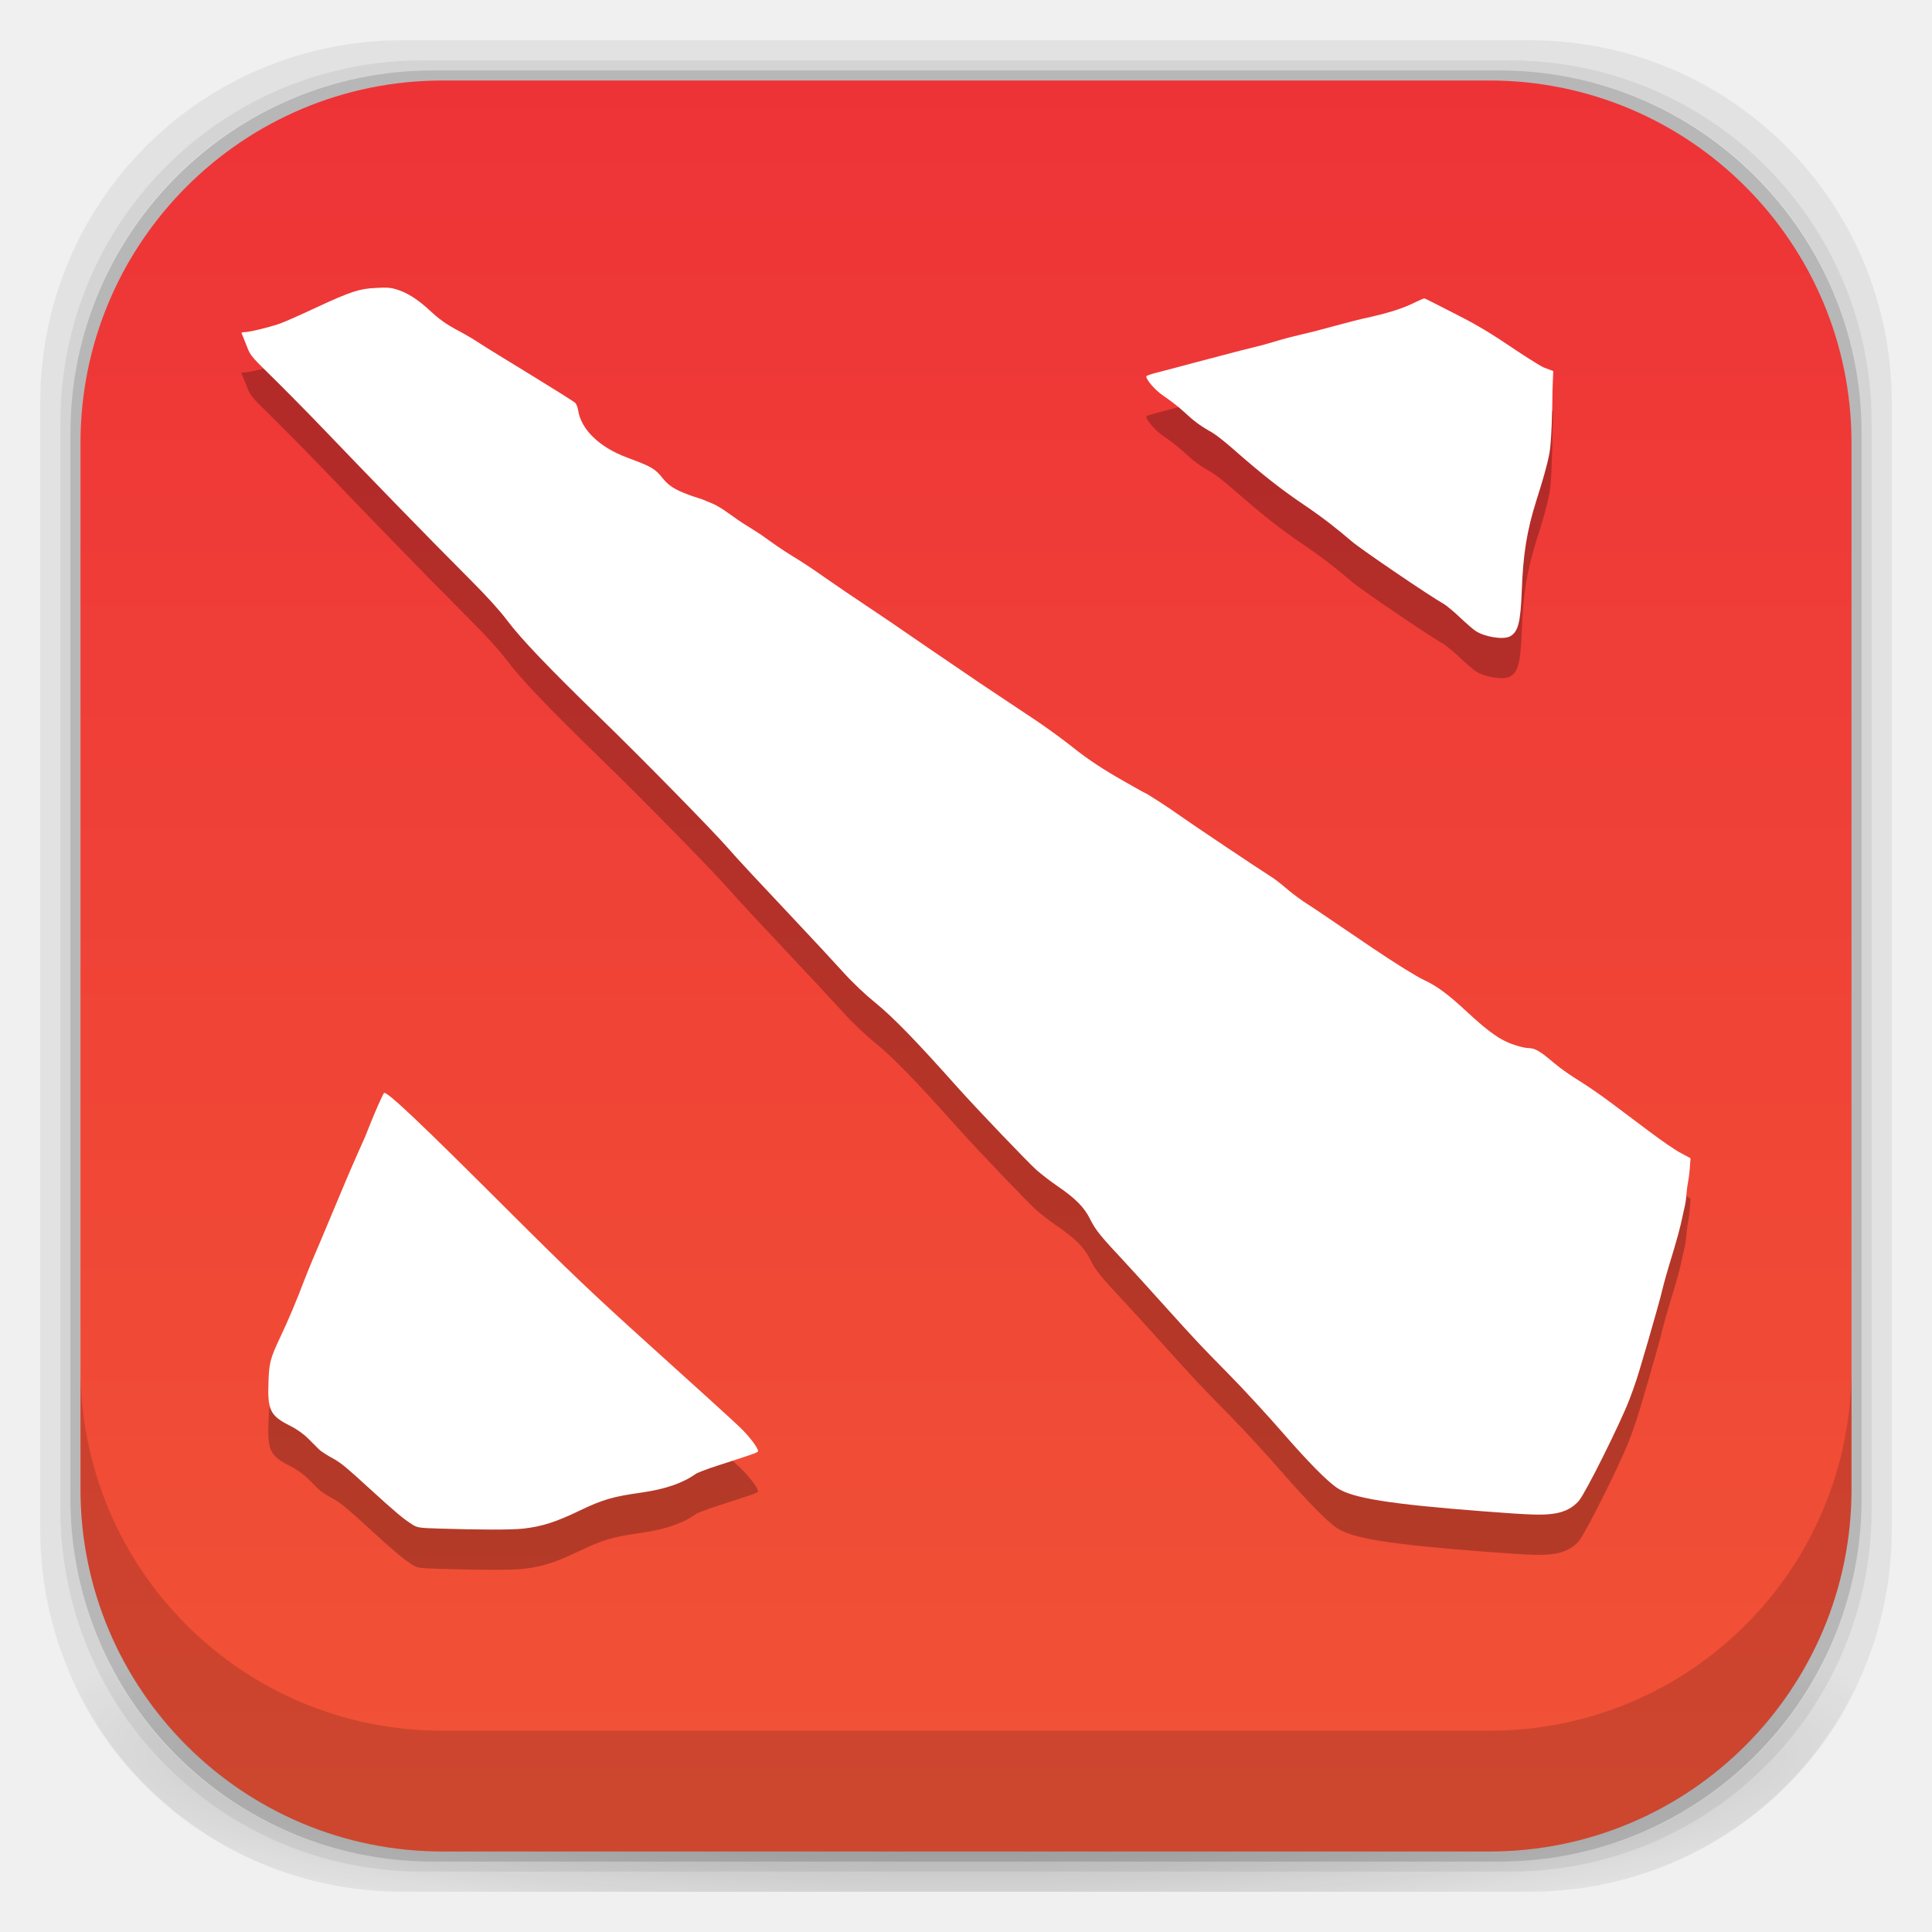
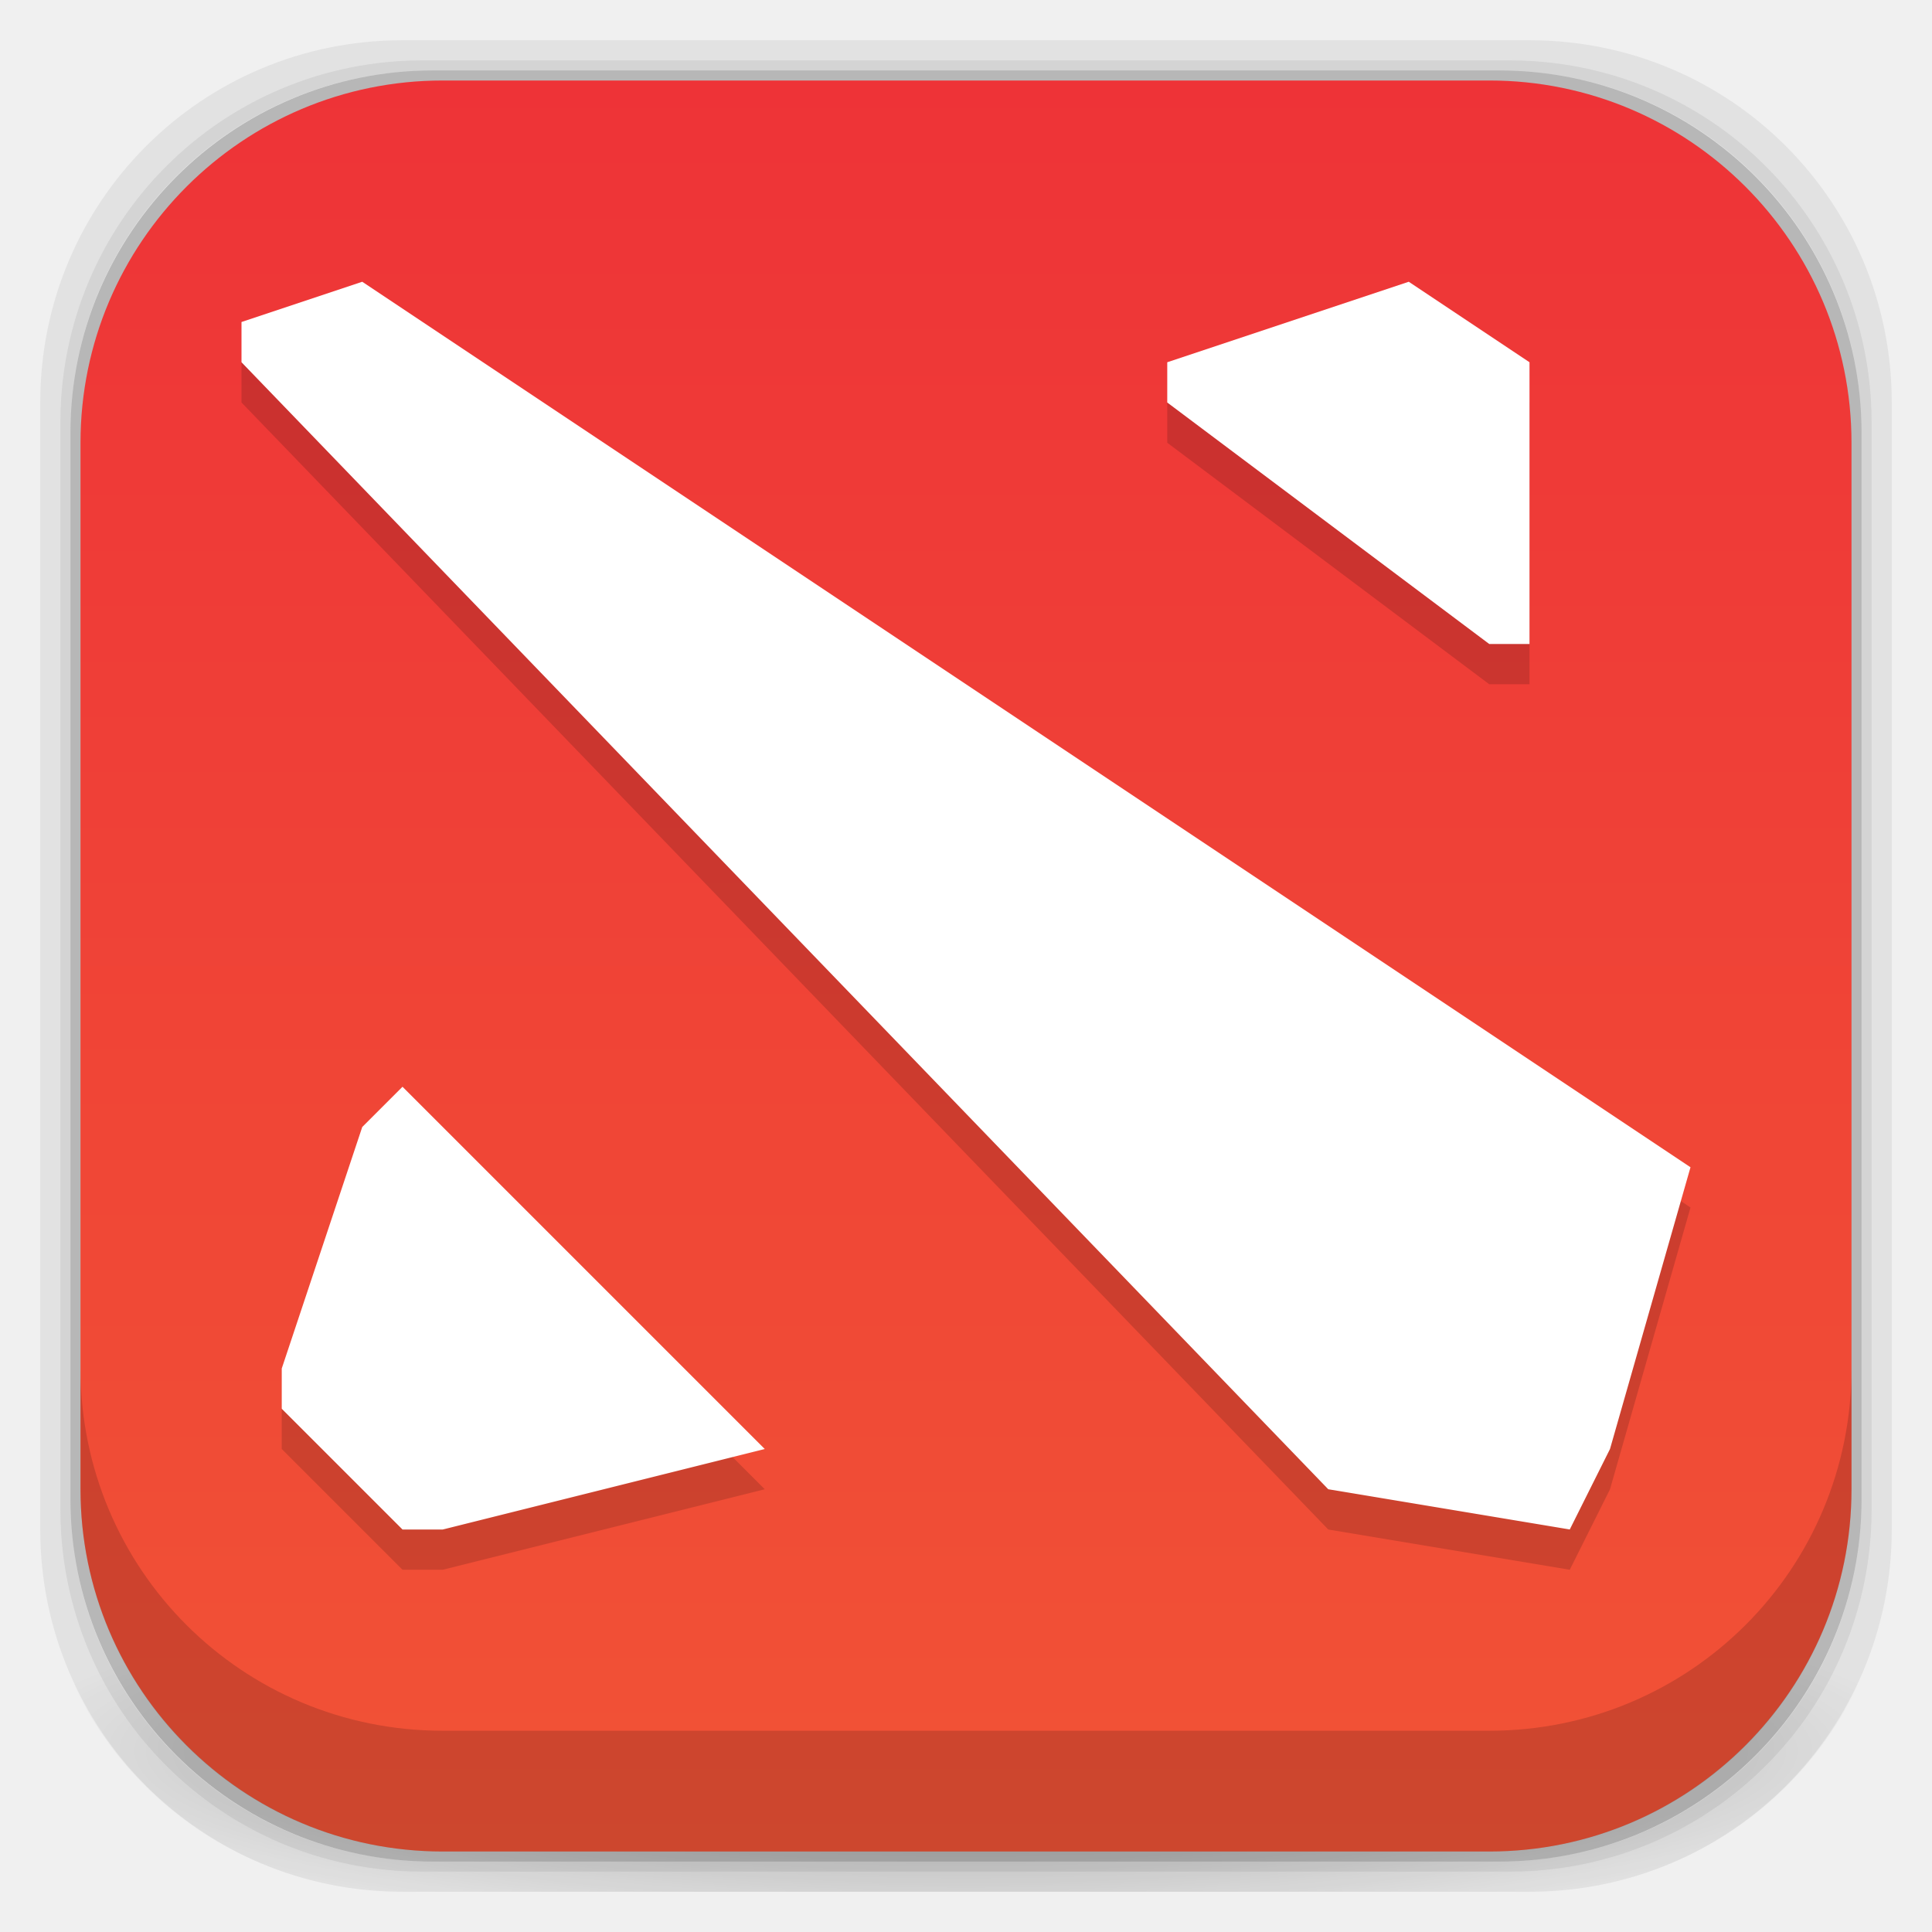
<svg xmlns="http://www.w3.org/2000/svg" xmlns:xlink="http://www.w3.org/1999/xlink" width="48" height="48" id="svg4230" version="1.1">
  <defs id="defs4232">
    <linearGradient id="linearGradient3871">
      <stop style="stop-color:#a96931;stop-opacity:1;" offset="0" id="stop3873" />
      <stop style="stop-color:#dfb45e;stop-opacity:1;" offset="1" id="stop3875" />
    </linearGradient>
    <linearGradient id="linearGradient3859">
      <stop style="stop-color:#824319;stop-opacity:1;" offset="0" id="stop3861" />
      <stop style="stop-color:#c78c3d;stop-opacity:1;" offset="1" id="stop3863" />
    </linearGradient>
    <linearGradient id="linearGradient3882">
      <stop id="stop3884" offset="0" style="stop-color:#aaaaaa;stop-opacity:1;" />
      <stop id="stop3886" offset="1" style="stop-color:#d6d6d6;stop-opacity:1;" />
    </linearGradient>
    <linearGradient id="linearGradient4932">
      <stop style="stop-color:#f15336;stop-opacity:1;" offset="0" id="stop4934" />
      <stop style="stop-color:#ee3337;stop-opacity:1;" offset="1" id="stop4936" />
    </linearGradient>
    <linearGradient id="linearGradient4315">
      <stop id="stop4317" offset="0" style="stop-color:#232323;stop-opacity:1" />
      <stop id="stop4319" offset="1" style="stop-color:#010101;stop-opacity:1" />
    </linearGradient>
    <linearGradient id="linearGradient4083">
      <stop id="stop4085" offset="0" style="stop-color:#aaa9aa;stop-opacity:1" />
      <stop id="stop4087" offset="1" style="stop-color:#d4d4d2;stop-opacity:1" />
    </linearGradient>
    <linearGradient id="linearGradient4243">
      <stop style="stop-color:#000000;stop-opacity:1;" offset="0" id="stop4245" />
      <stop style="stop-color:#000000;stop-opacity:0;" offset="1" id="stop4247" />
    </linearGradient>
    <radialGradient xlink:href="#linearGradient4243" id="radialGradient4274" gradientUnits="userSpaceOnUse" gradientTransform="matrix(1.043478,0,0,0.1956518,-1.04348,35.18481)" cx="24" cy="42.5" fx="24" fy="42.5" r="23" />
    <linearGradient xlink:href="#linearGradient4932" id="linearGradient3880" x1="26" y1="46" x2="26" y2="2" gradientUnits="userSpaceOnUse" />
    <linearGradient xlink:href="#linearGradient4315" id="linearGradient4294" gradientUnits="userSpaceOnUse" gradientTransform="matrix(-1,0,0,1,55,11)" x1="23" y1="43" x2="23" y2="38" />
    <linearGradient xlink:href="#linearGradient4315" id="linearGradient4309" gradientUnits="userSpaceOnUse" gradientTransform="matrix(-1,0,0,1,37,11)" x1="23" y1="43" x2="23" y2="38" />
    <linearGradient id="linearGradient3951">
      <stop id="stop3953" offset="0" style="stop-color:#d4d4d3;stop-opacity:1;" />
      <stop id="stop3955" offset="1" style="stop-color:#f7f7f7;stop-opacity:1;" />
    </linearGradient>
    <linearGradient id="linearGradient4102">
      <stop style="stop-color:#e9ba39;stop-opacity:1;" offset="0" id="stop4104" />
      <stop style="stop-color:#f5d34e;stop-opacity:1;" offset="1" id="stop4106" />
    </linearGradient>
    <linearGradient xlink:href="#linearGradient3882-0" id="linearGradient3888-4" gradientUnits="userSpaceOnUse" x1="26" y1="46" x2="26" y2="2" />
    <linearGradient id="linearGradient3882-0">
      <stop id="stop3884-2" offset="0" style="stop-color:#aaaaaa;stop-opacity:1;" />
      <stop id="stop3886-1" offset="1" style="stop-color:#d6d6d6;stop-opacity:1;" />
    </linearGradient>
    <linearGradient gradientTransform="translate(50,1001.362)" y2="2" x2="26" y1="46" x1="26" gradientUnits="userSpaceOnUse" id="linearGradient3905" xlink:href="#linearGradient3882-0" />
    <linearGradient xlink:href="#linearGradient4932-9" id="linearGradient3880-3" x1="26" y1="46" x2="26" y2="2" gradientUnits="userSpaceOnUse" />
    <linearGradient id="linearGradient4932-9">
      <stop style="stop-color:#2e80a4;stop-opacity:1;" offset="0" id="stop4934-7" />
      <stop style="stop-color:#60afdc;stop-opacity:1;" offset="1" id="stop4936-2" />
    </linearGradient>
    <linearGradient xlink:href="#linearGradient3882-0" id="linearGradient3992" gradientUnits="userSpaceOnUse" gradientTransform="translate(0,-1003.362)" x1="24" y1="1050.362" x2="24" y2="1034.362" />
    <linearGradient xlink:href="#linearGradient3882-0" id="linearGradient3996" gradientUnits="userSpaceOnUse" gradientTransform="translate(0,2)" x1="24" y1="1050.362" x2="24" y2="1034.362" />
    <linearGradient xlink:href="#linearGradient4932-3" id="linearGradient3880-6" x1="26" y1="46" x2="26" y2="2" gradientUnits="userSpaceOnUse" />
    <linearGradient id="linearGradient4932-3">
      <stop style="stop-color:#2e80a4;stop-opacity:1;" offset="0" id="stop4934-0" />
      <stop style="stop-color:#60afdc;stop-opacity:1;" offset="1" id="stop4936-1" />
    </linearGradient>
    <linearGradient gradientTransform="translate(0,1004.362)" y2="2" x2="26" y1="46" x1="26" gradientUnits="userSpaceOnUse" id="linearGradient4023" xlink:href="#linearGradient4932-3" />
    <linearGradient xlink:href="#linearGradient4932-4" id="linearGradient3880-8" x1="26" y1="46" x2="26" y2="2" gradientUnits="userSpaceOnUse" />
    <linearGradient id="linearGradient4932-4">
      <stop style="stop-color:#b07237;stop-opacity:1;" offset="0" id="stop4934-05" />
      <stop style="stop-color:#e2ba63;stop-opacity:1;" offset="1" id="stop4936-6" />
    </linearGradient>
    <linearGradient y2="5.988" x2="48" y1="90" x1="48" gradientTransform="matrix(4.428571,0,0,4.428571,43.4286,43.42856)" gradientUnits="userSpaceOnUse" id="linearGradient4061-1" xlink:href="#linearGradient3700-1-7" />
    <linearGradient id="linearGradient3700-1-7">
      <stop offset="0" style="stop-color:#a66836;stop-opacity:1;" id="stop3702-8-2" />
      <stop offset="1" style="stop-color:#c7a151;stop-opacity:1;" id="stop3704-1-2" />
    </linearGradient>
    <linearGradient y2="5.988" x2="48" y1="90" x1="48" gradientTransform="matrix(0.4128329,0,0,0.4128329,60.18402,1008.546)" gradientUnits="userSpaceOnUse" id="linearGradient3284" xlink:href="#linearGradient3700-1-7" />
  </defs>
  <g id="layer3" style="display:inline">
    <path style="opacity:0.06;fill:#000000;fill-opacity:1;stroke:none" d="M 10,1 C 5.014,1 1,5.014 1,10 l 0,28 c 0,4.986 4.014,9 9,9 l 28,0 c 4.986,0 9,-4.014 9,-9 L 47,10 C 47,5.014 42.986,1 38,1 L 10,1 z m 0.5,0.5 27,0 c 4.986,0 9,4.014 9,9 l 0,27 c 0,4.986 -4.014,9 -9,9 l -27,0 c -4.986,0 -9,-4.014 -9,-9 l 0,-27 c 0,-4.986 4.014,-9 9,-9 z" id="rect3829" />
    <path style="opacity:0.12;fill:#000000;fill-opacity:1;stroke:none" d="m 10.5,1.5 c -4.986,0 -9,4.014 -9,9 l 0,27 c 0,4.986 4.014,9 9,9 l 27,0 c 4.986,0 9,-4.014 9,-9 l 0,-27 c 0,-4.986 -4.014,-9 -9,-9 l -27,0 z m 0.25,0.25 26.5,0 c 4.986,0 9,4.014 9,9 l 0,26.5 c 0,4.986 -4.014,9 -9,9 l -26.5,0 c -4.986,0 -9,-4.014 -9,-9 l 0,-26.5 c 0,-4.986 4.014,-9 9,-9 z" id="rect3827" />
    <rect style="opacity:0.24;fill:#000000;fill-opacity:1;stroke:none" id="rect3038-4" width="44.5" height="44.5" x="1.75" y="1.75" ry="9" rx="9" />
  </g>
  <g id="layer6" style="display:inline">
    <path style="opacity:0.3;fill:url(#radialGradient4274);fill-opacity:1;stroke:none" d="M 1.031,39 C 1.519,43.519 5.347,47 10,47 l 28,0 c 4.653,0 8.481,-3.481 8.969,-8 l -45.938,0 z" id="rect4241" />
  </g>
  <g id="layer2" style="display:inline">
    <rect style="fill:url(#linearGradient3880);fill-opacity:1.0;stroke:none" id="rect3038" width="44" height="44" x="2" y="2" ry="9" rx="9" />
-     <path id="path3070" d="M 9.334,8.154 C 8.944,8.173 8.738,8.23 7.862,8.638 7.489,8.812 7.07,9.001 6.931,9.048 6.658,9.14 6.192,9.252 6.074,9.252 c -0.04,0 -0.074,0.006 -0.074,0.019 0,0.013 0.055,0.131 0.112,0.279 0.101,0.265 0.098,0.276 0.54,0.708 0.247,0.241 0.899,0.894 1.434,1.453 1.004,1.048 2.477,2.57 3.594,3.688 0.41,0.41 0.74,0.775 0.913,1.006 0.351,0.469 1.034,1.181 2.309,2.421 1.092,1.061 2.774,2.779 3.147,3.203 0.331,0.377 0.8,0.876 1.676,1.807 0.435,0.461 0.981,1.05 1.211,1.304 0.262,0.29 0.566,0.574 0.801,0.764 0.463,0.375 1.069,1.007 2.03,2.086 0.485,0.544 1.788,1.907 1.993,2.086 0.111,0.097 0.325,0.264 0.484,0.372 0.468,0.319 0.691,0.54 0.838,0.838 0.141,0.286 0.286,0.452 0.838,1.043 0.209,0.223 0.627,0.687 0.931,1.024 0.888,0.985 0.961,1.061 1.695,1.807 0.385,0.391 0.97,1.031 1.304,1.415 0.641,0.737 1.119,1.225 1.378,1.397 0.377,0.25 1.306,0.398 3.632,0.577 1.244,0.096 1.471,0.096 1.751,0.056 0.259,-0.038 0.463,-0.142 0.615,-0.317 0.164,-0.19 1.004,-1.872 1.248,-2.496 0.131,-0.335 0.239,-0.674 0.317,-0.95 0.037,-0.13 0.106,-0.355 0.149,-0.503 0.124,-0.426 0.318,-1.107 0.372,-1.341 0.032,-0.135 0.088,-0.34 0.279,-0.968 0.066,-0.217 0.14,-0.493 0.168,-0.615 0.028,-0.122 0.059,-0.274 0.074,-0.335 0.016,-0.061 0.045,-0.194 0.056,-0.298 0.011,-0.104 0.022,-0.257 0.037,-0.335 0.015,-0.078 0.045,-0.262 0.056,-0.41 l 0.019,-0.261 -0.242,-0.13 c -0.135,-0.069 -0.476,-0.305 -0.764,-0.521 -0.287,-0.217 -0.725,-0.543 -0.968,-0.726 -0.244,-0.184 -0.6,-0.429 -0.782,-0.54 -0.182,-0.111 -0.469,-0.307 -0.633,-0.447 -0.342,-0.291 -0.472,-0.372 -0.633,-0.372 -0.063,0 -0.185,-0.028 -0.279,-0.056 -0.378,-0.112 -0.651,-0.286 -1.266,-0.857 -0.445,-0.413 -0.725,-0.626 -1.062,-0.782 -0.172,-0.08 -0.683,-0.394 -1.285,-0.801 -1.363,-0.92 -1.347,-0.919 -1.602,-1.08 -0.124,-0.078 -0.353,-0.244 -0.503,-0.372 -0.15,-0.128 -0.31,-0.252 -0.354,-0.279 -0.31,-0.195 -2.066,-1.37 -2.309,-1.546 -0.267,-0.193 -0.862,-0.577 -0.894,-0.577 -0.007,0 -0.216,-0.119 -0.466,-0.261 -0.56,-0.317 -0.932,-0.563 -1.322,-0.875 -0.165,-0.132 -0.564,-0.429 -0.894,-0.652 -0.33,-0.223 -0.962,-0.636 -1.397,-0.931 -0.435,-0.295 -1.016,-0.693 -1.285,-0.875 -0.269,-0.183 -0.689,-0.474 -0.95,-0.652 -0.261,-0.178 -0.75,-0.502 -1.08,-0.726 -0.33,-0.224 -0.678,-0.467 -0.782,-0.54 -0.104,-0.073 -0.369,-0.246 -0.577,-0.372 -0.209,-0.127 -0.49,-0.323 -0.633,-0.428 -0.143,-0.106 -0.369,-0.247 -0.484,-0.317 -0.116,-0.07 -0.321,-0.21 -0.466,-0.317 -0.145,-0.107 -0.326,-0.212 -0.41,-0.242 -0.083,-0.03 -0.189,-0.079 -0.223,-0.093 -0.035,-0.014 -0.187,-0.057 -0.335,-0.112 -0.361,-0.133 -0.508,-0.232 -0.652,-0.41 -0.201,-0.25 -0.275,-0.29 -0.894,-0.521 -0.685,-0.256 -1.139,-0.696 -1.211,-1.173 -0.011,-0.073 -0.046,-0.161 -0.074,-0.186 -0.029,-0.025 -0.525,-0.338 -1.099,-0.689 C 12.615,9.963 12.044,9.614 11.922,9.532 11.801,9.45 11.576,9.317 11.42,9.234 11.056,9.041 10.901,8.921 10.656,8.694 10.386,8.443 10.113,8.269 9.855,8.191 9.678,8.137 9.584,8.141 9.334,8.154 z M 35.388,8.414 c -0.02,0 -0.139,0.052 -0.261,0.112 -0.308,0.152 -0.681,0.264 -1.266,0.391 -0.185,0.04 -0.832,0.216 -1.211,0.317 -0.104,0.028 -0.38,0.088 -0.615,0.149 -0.235,0.061 -0.521,0.151 -0.652,0.186 -0.13,0.035 -0.365,0.09 -0.521,0.13 -0.614,0.16 -1.046,0.273 -1.136,0.298 -0.135,0.037 -0.679,0.182 -0.987,0.261 -0.143,0.037 -0.261,0.077 -0.261,0.093 0,0.085 0.218,0.343 0.428,0.484 0.13,0.088 0.364,0.261 0.503,0.391 0.247,0.231 0.394,0.344 0.708,0.521 0.085,0.048 0.32,0.232 0.521,0.41 0.735,0.646 1.218,1.019 1.695,1.341 0.567,0.383 0.882,0.639 1.248,0.95 0.26,0.221 1.969,1.379 2.272,1.546 0.086,0.048 0.28,0.213 0.428,0.354 0.149,0.14 0.317,0.288 0.391,0.335 0.234,0.148 0.679,0.212 0.838,0.13 0.207,-0.106 0.268,-0.344 0.298,-1.136 0.034,-0.906 0.121,-1.481 0.372,-2.272 0.129,-0.405 0.258,-0.832 0.317,-1.155 0.045,-0.25 0.072,-0.987 0.074,-1.546 l 0.019,-0.484 -0.242,-0.093 C 38.224,10.069 37.811,9.802 37.437,9.55 36.928,9.209 36.601,9.022 36.096,8.768 35.726,8.582 35.409,8.414 35.388,8.414 z M 9.539,28.156 c -0.013,0.013 -0.116,0.232 -0.223,0.484 -0.108,0.252 -0.212,0.526 -0.242,0.596 -0.031,0.07 -0.244,0.54 -0.466,1.062 -0.222,0.521 -0.504,1.209 -0.633,1.509 -0.129,0.3 -0.316,0.739 -0.41,0.987 -0.203,0.535 -0.402,1.004 -0.596,1.415 -0.255,0.54 -0.28,0.646 -0.298,1.099 -0.029,0.734 0.039,0.864 0.54,1.117 0.19,0.096 0.358,0.226 0.447,0.317 0.078,0.08 0.196,0.196 0.261,0.261 0.064,0.065 0.238,0.17 0.372,0.242 0.185,0.1 0.383,0.274 0.857,0.708 0.7,0.64 0.874,0.78 1.08,0.913 0.14,0.09 0.165,0.095 0.708,0.112 0.979,0.031 1.784,0.032 2.067,0 0.474,-0.054 0.816,-0.167 1.397,-0.447 0.587,-0.283 0.849,-0.351 1.527,-0.447 0.609,-0.086 1.036,-0.237 1.36,-0.466 0.046,-0.032 0.29,-0.124 0.54,-0.205 0.82,-0.265 0.995,-0.321 1.006,-0.354 0.02,-0.06 -0.215,-0.376 -0.447,-0.596 C 18.113,36.204 17.47,35.623 16.131,34.413 14.744,33.159 14.199,32.646 12.593,31.042 10.478,28.931 9.6,28.092 9.539,28.156 z" style="fill:#000000;stroke:none;opacity:0.25" />
-     <path style="fill:#ffffff;stroke:none" d="M 9.334,7.154 C 8.944,7.173 8.738,7.23 7.862,7.638 7.489,7.812 7.07,8.001 6.931,8.048 6.658,8.14 6.192,8.252 6.074,8.252 c -0.04,0 -0.074,0.006 -0.074,0.019 0,0.013 0.055,0.131 0.112,0.279 0.101,0.265 0.098,0.276 0.54,0.708 0.247,0.241 0.899,0.894 1.434,1.453 1.004,1.048 2.477,2.57 3.594,3.688 0.41,0.41 0.74,0.775 0.913,1.006 0.351,0.469 1.034,1.181 2.309,2.421 1.092,1.061 2.774,2.779 3.147,3.203 0.331,0.377 0.8,0.876 1.676,1.807 0.435,0.461 0.981,1.05 1.211,1.304 0.262,0.29 0.566,0.574 0.801,0.764 0.463,0.375 1.069,1.007 2.03,2.086 0.485,0.544 1.788,1.907 1.993,2.086 0.111,0.097 0.325,0.264 0.484,0.372 0.468,0.319 0.691,0.54 0.838,0.838 0.141,0.286 0.286,0.452 0.838,1.043 0.209,0.223 0.627,0.687 0.931,1.024 0.888,0.985 0.961,1.061 1.695,1.807 0.385,0.391 0.97,1.031 1.304,1.415 0.641,0.737 1.119,1.225 1.378,1.397 0.377,0.25 1.306,0.398 3.632,0.577 1.244,0.096 1.471,0.096 1.751,0.056 0.259,-0.038 0.463,-0.142 0.615,-0.317 0.164,-0.19 1.004,-1.872 1.248,-2.496 0.131,-0.335 0.239,-0.674 0.317,-0.95 0.037,-0.13 0.106,-0.355 0.149,-0.503 0.124,-0.426 0.318,-1.107 0.372,-1.341 0.032,-0.135 0.088,-0.34 0.279,-0.968 0.066,-0.217 0.14,-0.493 0.168,-0.615 0.028,-0.122 0.059,-0.274 0.074,-0.335 0.016,-0.061 0.045,-0.194 0.056,-0.298 0.011,-0.104 0.022,-0.257 0.037,-0.335 0.015,-0.078 0.045,-0.262 0.056,-0.41 l 0.019,-0.261 -0.242,-0.13 c -0.135,-0.069 -0.476,-0.305 -0.764,-0.521 -0.287,-0.217 -0.725,-0.543 -0.968,-0.726 -0.244,-0.184 -0.6,-0.429 -0.782,-0.54 -0.182,-0.111 -0.469,-0.307 -0.633,-0.447 -0.342,-0.291 -0.472,-0.372 -0.633,-0.372 -0.063,0 -0.185,-0.028 -0.279,-0.056 -0.378,-0.112 -0.651,-0.286 -1.266,-0.857 -0.445,-0.413 -0.725,-0.626 -1.062,-0.782 -0.172,-0.08 -0.683,-0.394 -1.285,-0.801 -1.363,-0.92 -1.347,-0.919 -1.602,-1.08 -0.124,-0.078 -0.353,-0.244 -0.503,-0.372 -0.15,-0.128 -0.31,-0.252 -0.354,-0.279 -0.31,-0.195 -2.066,-1.37 -2.309,-1.546 -0.267,-0.193 -0.862,-0.577 -0.894,-0.577 -0.007,0 -0.216,-0.119 -0.466,-0.261 -0.56,-0.317 -0.932,-0.563 -1.322,-0.875 -0.165,-0.132 -0.564,-0.429 -0.894,-0.652 -0.33,-0.223 -0.962,-0.636 -1.397,-0.931 -0.435,-0.295 -1.016,-0.693 -1.285,-0.875 -0.269,-0.183 -0.689,-0.474 -0.95,-0.652 -0.261,-0.178 -0.75,-0.502 -1.08,-0.726 -0.33,-0.224 -0.678,-0.467 -0.782,-0.54 -0.104,-0.073 -0.369,-0.246 -0.577,-0.372 -0.209,-0.127 -0.49,-0.323 -0.633,-0.428 -0.143,-0.106 -0.369,-0.247 -0.484,-0.317 -0.116,-0.07 -0.321,-0.21 -0.466,-0.317 -0.145,-0.107 -0.326,-0.212 -0.41,-0.242 -0.083,-0.03 -0.189,-0.079 -0.223,-0.093 -0.035,-0.014 -0.187,-0.057 -0.335,-0.112 -0.361,-0.133 -0.508,-0.232 -0.652,-0.41 -0.201,-0.25 -0.275,-0.29 -0.894,-0.521 -0.685,-0.256 -1.139,-0.696 -1.211,-1.173 -0.011,-0.073 -0.046,-0.161 -0.074,-0.186 C 14.259,9.978 13.762,9.665 13.189,9.314 12.615,8.963 12.044,8.614 11.922,8.532 11.801,8.45 11.576,8.317 11.42,8.234 11.056,8.041 10.901,7.921 10.656,7.694 10.386,7.443 10.113,7.269 9.855,7.191 9.678,7.137 9.584,7.141 9.334,7.154 z M 35.388,7.414 c -0.02,0 -0.139,0.052 -0.261,0.112 -0.308,0.152 -0.681,0.264 -1.266,0.391 -0.185,0.04 -0.832,0.216 -1.211,0.317 -0.104,0.028 -0.38,0.088 -0.615,0.149 -0.235,0.061 -0.521,0.151 -0.652,0.186 -0.13,0.035 -0.365,0.09 -0.521,0.13 -0.614,0.16 -1.046,0.273 -1.136,0.298 -0.135,0.037 -0.679,0.182 -0.987,0.261 -0.143,0.037 -0.261,0.077 -0.261,0.093 0,0.085 0.218,0.343 0.428,0.484 0.13,0.088 0.364,0.261 0.503,0.391 0.247,0.231 0.394,0.344 0.708,0.521 0.085,0.048 0.32,0.232 0.521,0.41 0.735,0.646 1.218,1.019 1.695,1.341 0.567,0.383 0.882,0.639 1.248,0.95 0.26,0.221 1.969,1.379 2.272,1.546 0.086,0.048 0.28,0.213 0.428,0.354 0.149,0.14 0.317,0.288 0.391,0.335 0.234,0.148 0.679,0.212 0.838,0.13 0.207,-0.106 0.268,-0.344 0.298,-1.136 0.034,-0.906 0.121,-1.481 0.372,-2.272 0.129,-0.405 0.258,-0.832 0.317,-1.155 0.045,-0.25 0.072,-0.987 0.074,-1.546 l 0.019,-0.484 -0.242,-0.093 C 38.224,9.069 37.811,8.802 37.437,8.55 36.928,8.209 36.601,8.022 36.096,7.768 35.726,7.582 35.409,7.414 35.388,7.414 z M 9.539,27.156 c -0.013,0.013 -0.116,0.232 -0.223,0.484 -0.108,0.252 -0.212,0.526 -0.242,0.596 -0.031,0.07 -0.244,0.54 -0.466,1.062 -0.222,0.521 -0.504,1.209 -0.633,1.509 -0.129,0.3 -0.316,0.739 -0.41,0.987 -0.203,0.535 -0.402,1.004 -0.596,1.415 -0.255,0.54 -0.28,0.646 -0.298,1.099 -0.029,0.734 0.039,0.864 0.54,1.117 0.19,0.096 0.358,0.226 0.447,0.317 0.078,0.08 0.196,0.196 0.261,0.261 0.064,0.065 0.238,0.17 0.372,0.242 0.185,0.1 0.383,0.274 0.857,0.708 0.7,0.64 0.874,0.78 1.08,0.913 0.14,0.09 0.165,0.095 0.708,0.112 0.979,0.031 1.784,0.032 2.067,0 0.474,-0.054 0.816,-0.167 1.397,-0.447 0.587,-0.283 0.849,-0.351 1.527,-0.447 0.609,-0.086 1.036,-0.237 1.36,-0.466 0.046,-0.032 0.29,-0.124 0.54,-0.205 0.82,-0.265 0.995,-0.321 1.006,-0.354 0.02,-0.06 -0.215,-0.376 -0.447,-0.596 C 18.113,35.204 17.47,34.623 16.131,33.413 14.744,32.159 14.199,31.646 12.593,30.042 10.478,27.931 9.6,27.092 9.539,27.156 z" id="rect3885" />
+     <g transform="translate(60,1)" id="g4235" style="fill:#000000;opacity:0.15">
+       <path style="fill:#000000;fill-rule:evenodd;stroke:none;stroke-width:1px;stroke-linecap:butt;stroke-linejoin:miter;stroke-opacity:1" d="m -54,8 3,-1 33,22 -2,7 -1,2 -6,-1 -27,-28 z" id="path4237" />
+       <path style="fill:#000000;fill-rule:evenodd;stroke:none;stroke-width:1px;stroke-linecap:butt;stroke-linejoin:miter;stroke-opacity:1" d="m -25,7 3,2 0,7 -1,0 -8,-6 0,-1 z" id="path4239" />
+       <path style="fill:#000000;fill-rule:evenodd;stroke:none;stroke-width:1px;stroke-linecap:butt;stroke-linejoin:miter;stroke-opacity:1" d="m -53,35 0,-1 2,-6 1,-1 9,9 -8,2 -1,0 z" id="path4241" />
+     </g>
+     <g id="g4230" transform="translate(60,0)" style="fill:#ffffff">
+       <path id="path4224" d="m -54,8 3,-1 33,22 -2,7 -1,2 -6,-1 -27,-28 z" style="fill:#ffffff;fill-rule:evenodd;stroke:none;stroke-width:1px;stroke-linecap:butt;stroke-linejoin:miter;stroke-opacity:1" />
+       <path id="path4226" d="m -25,7 3,2 0,7 -1,0 -8,-6 0,-1 z" style="fill:#ffffff;fill-rule:evenodd;stroke:none;stroke-width:1px;stroke-linecap:butt;stroke-linejoin:miter;stroke-opacity:1" />
+       <path id="path4228" d="m -53,35 0,-1 2,-6 1,-1 9,9 -8,2 -1,0 z" style="fill:#ffffff;fill-rule:evenodd;stroke:none;stroke-width:1px;stroke-linecap:butt;stroke-linejoin:miter;stroke-opacity:1" />
+     </g>
  </g>
  <g id="layer1" transform="translate(0,-1004.362)" style="display:inline" />
  <g id="layer4" style="display:inline">
    <path style="opacity:0.15;fill:#000000;fill-opacity:1;stroke:none" d="m 2,34 0,3 c 0,4.986 4.014,9 9,9 l 26,0 c 4.986,0 9,-4.014 9,-9 l 0,-3 c 0,4.986 -4.014,9 -9,9 L 11,43 C 6.014,43 2,38.986 2,34 z" id="rect3038-42" />
  </g>
  <g id="layer7" style="display:none">
    <rect rx="9" ry="9" y="2" x="2" height="44" width="44" id="rect4169" style="fill:#abe1ad;fill-opacity:1;stroke:none;display:inline" />
  </g>
</svg>
